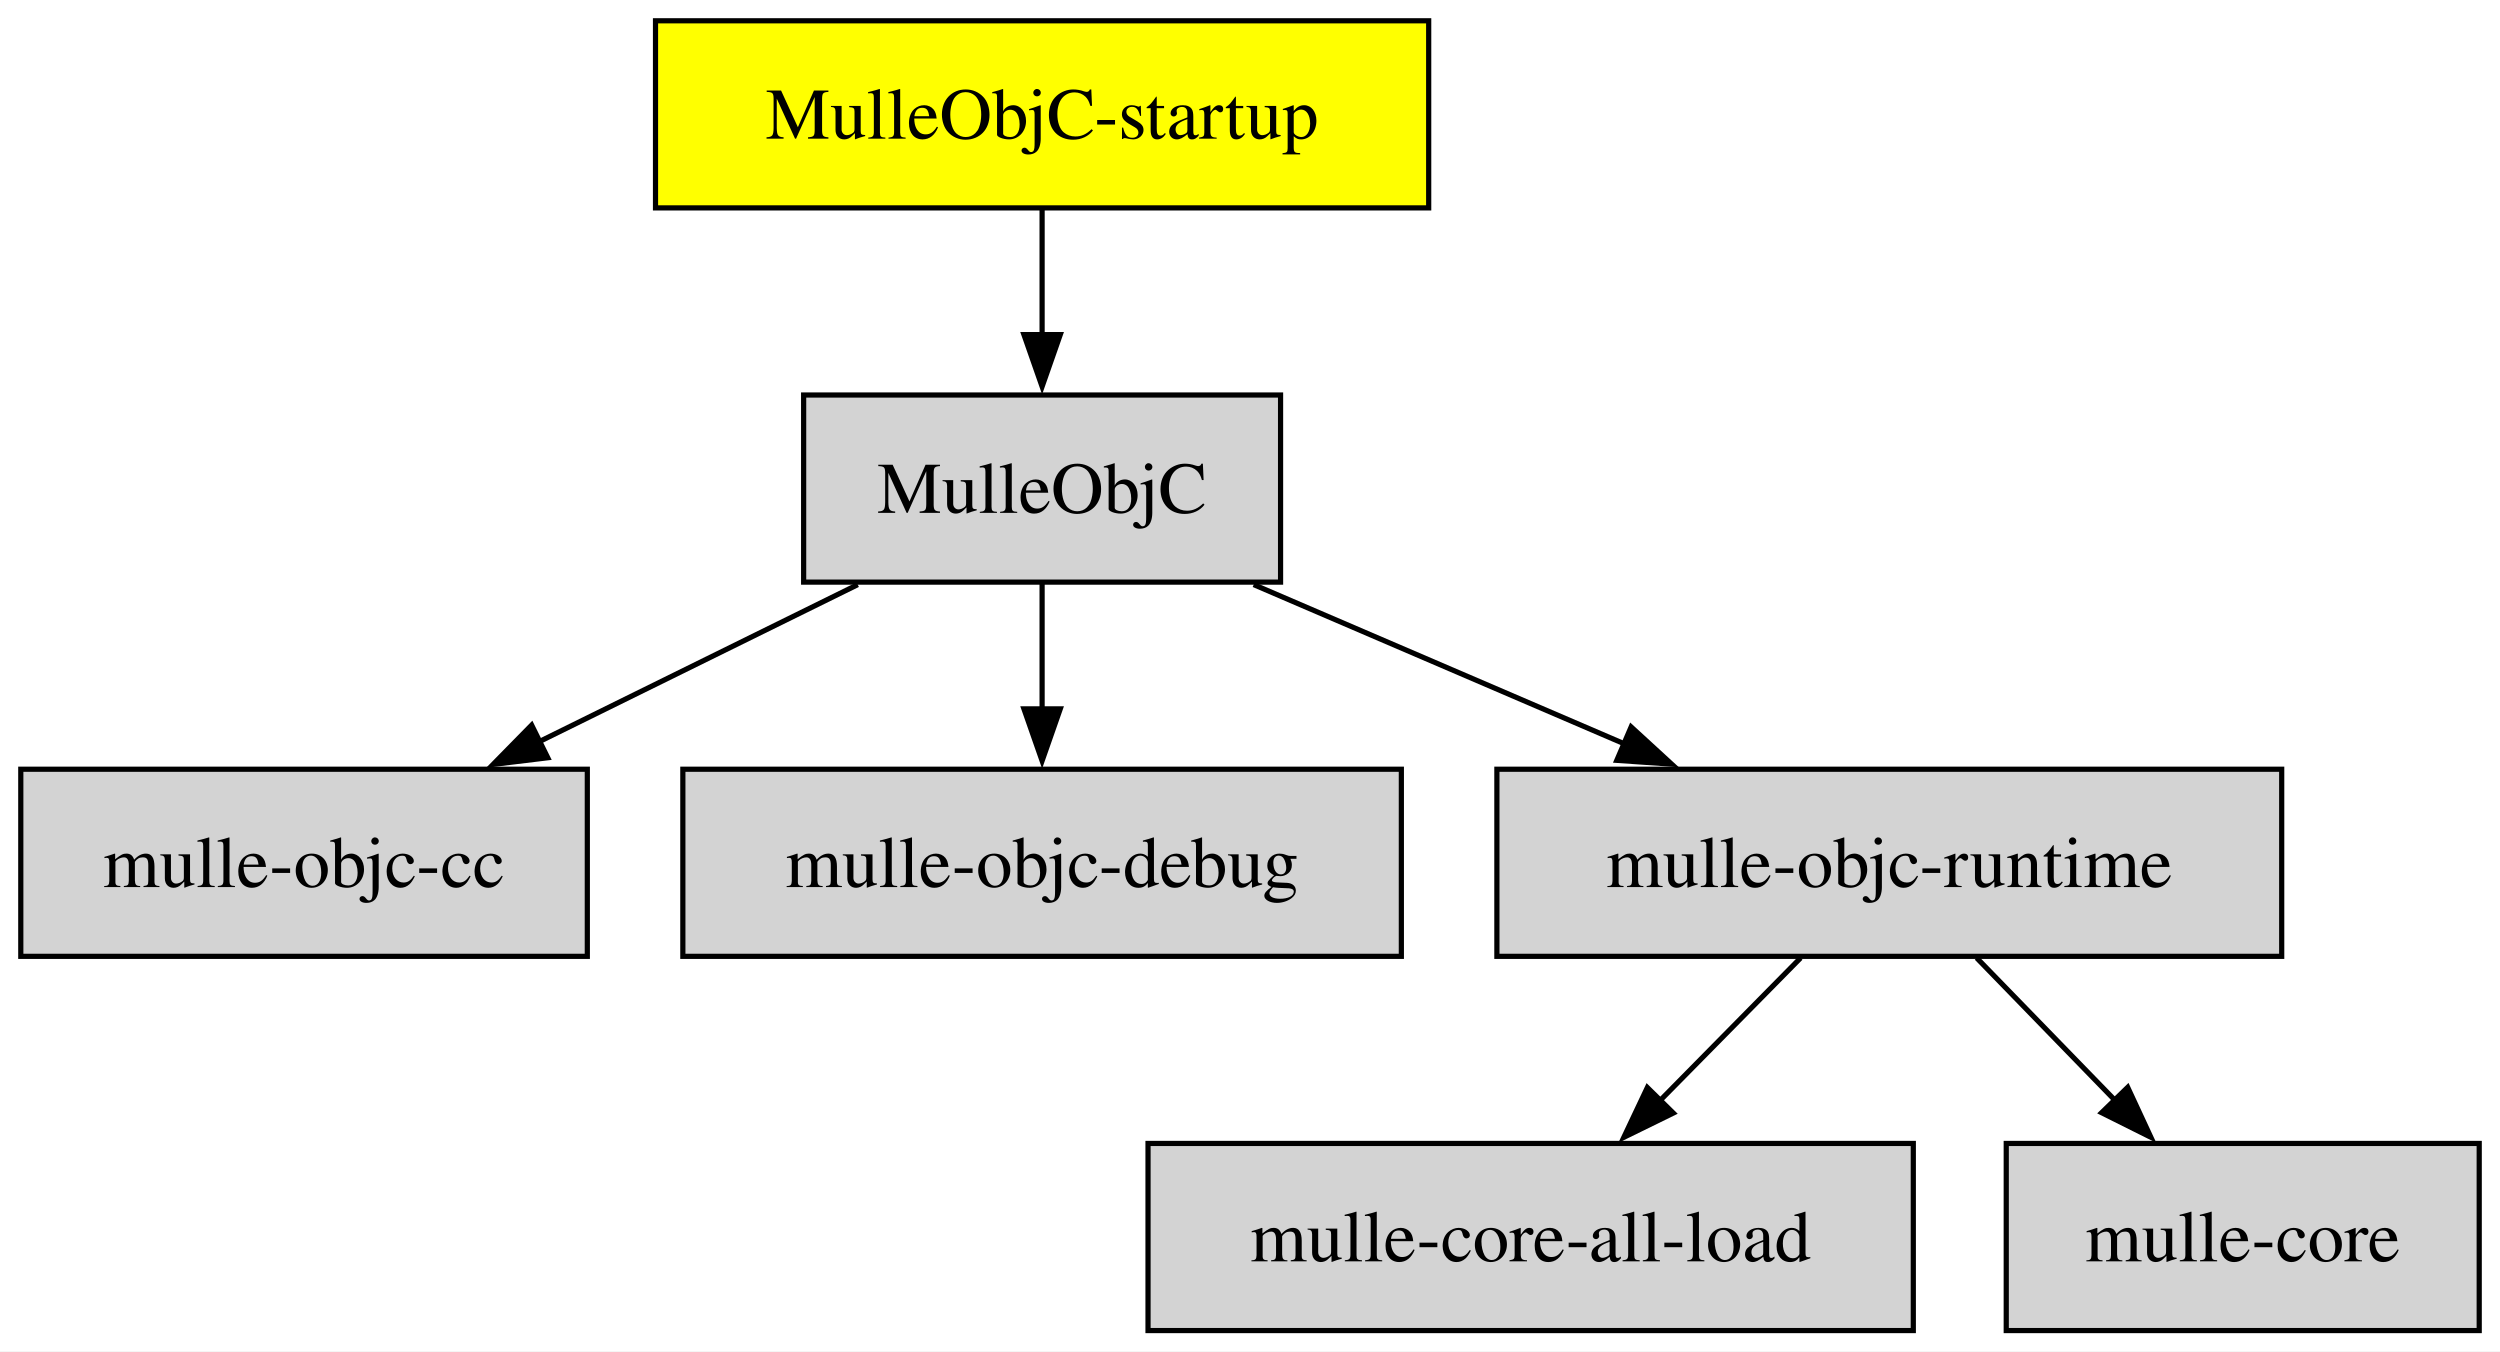
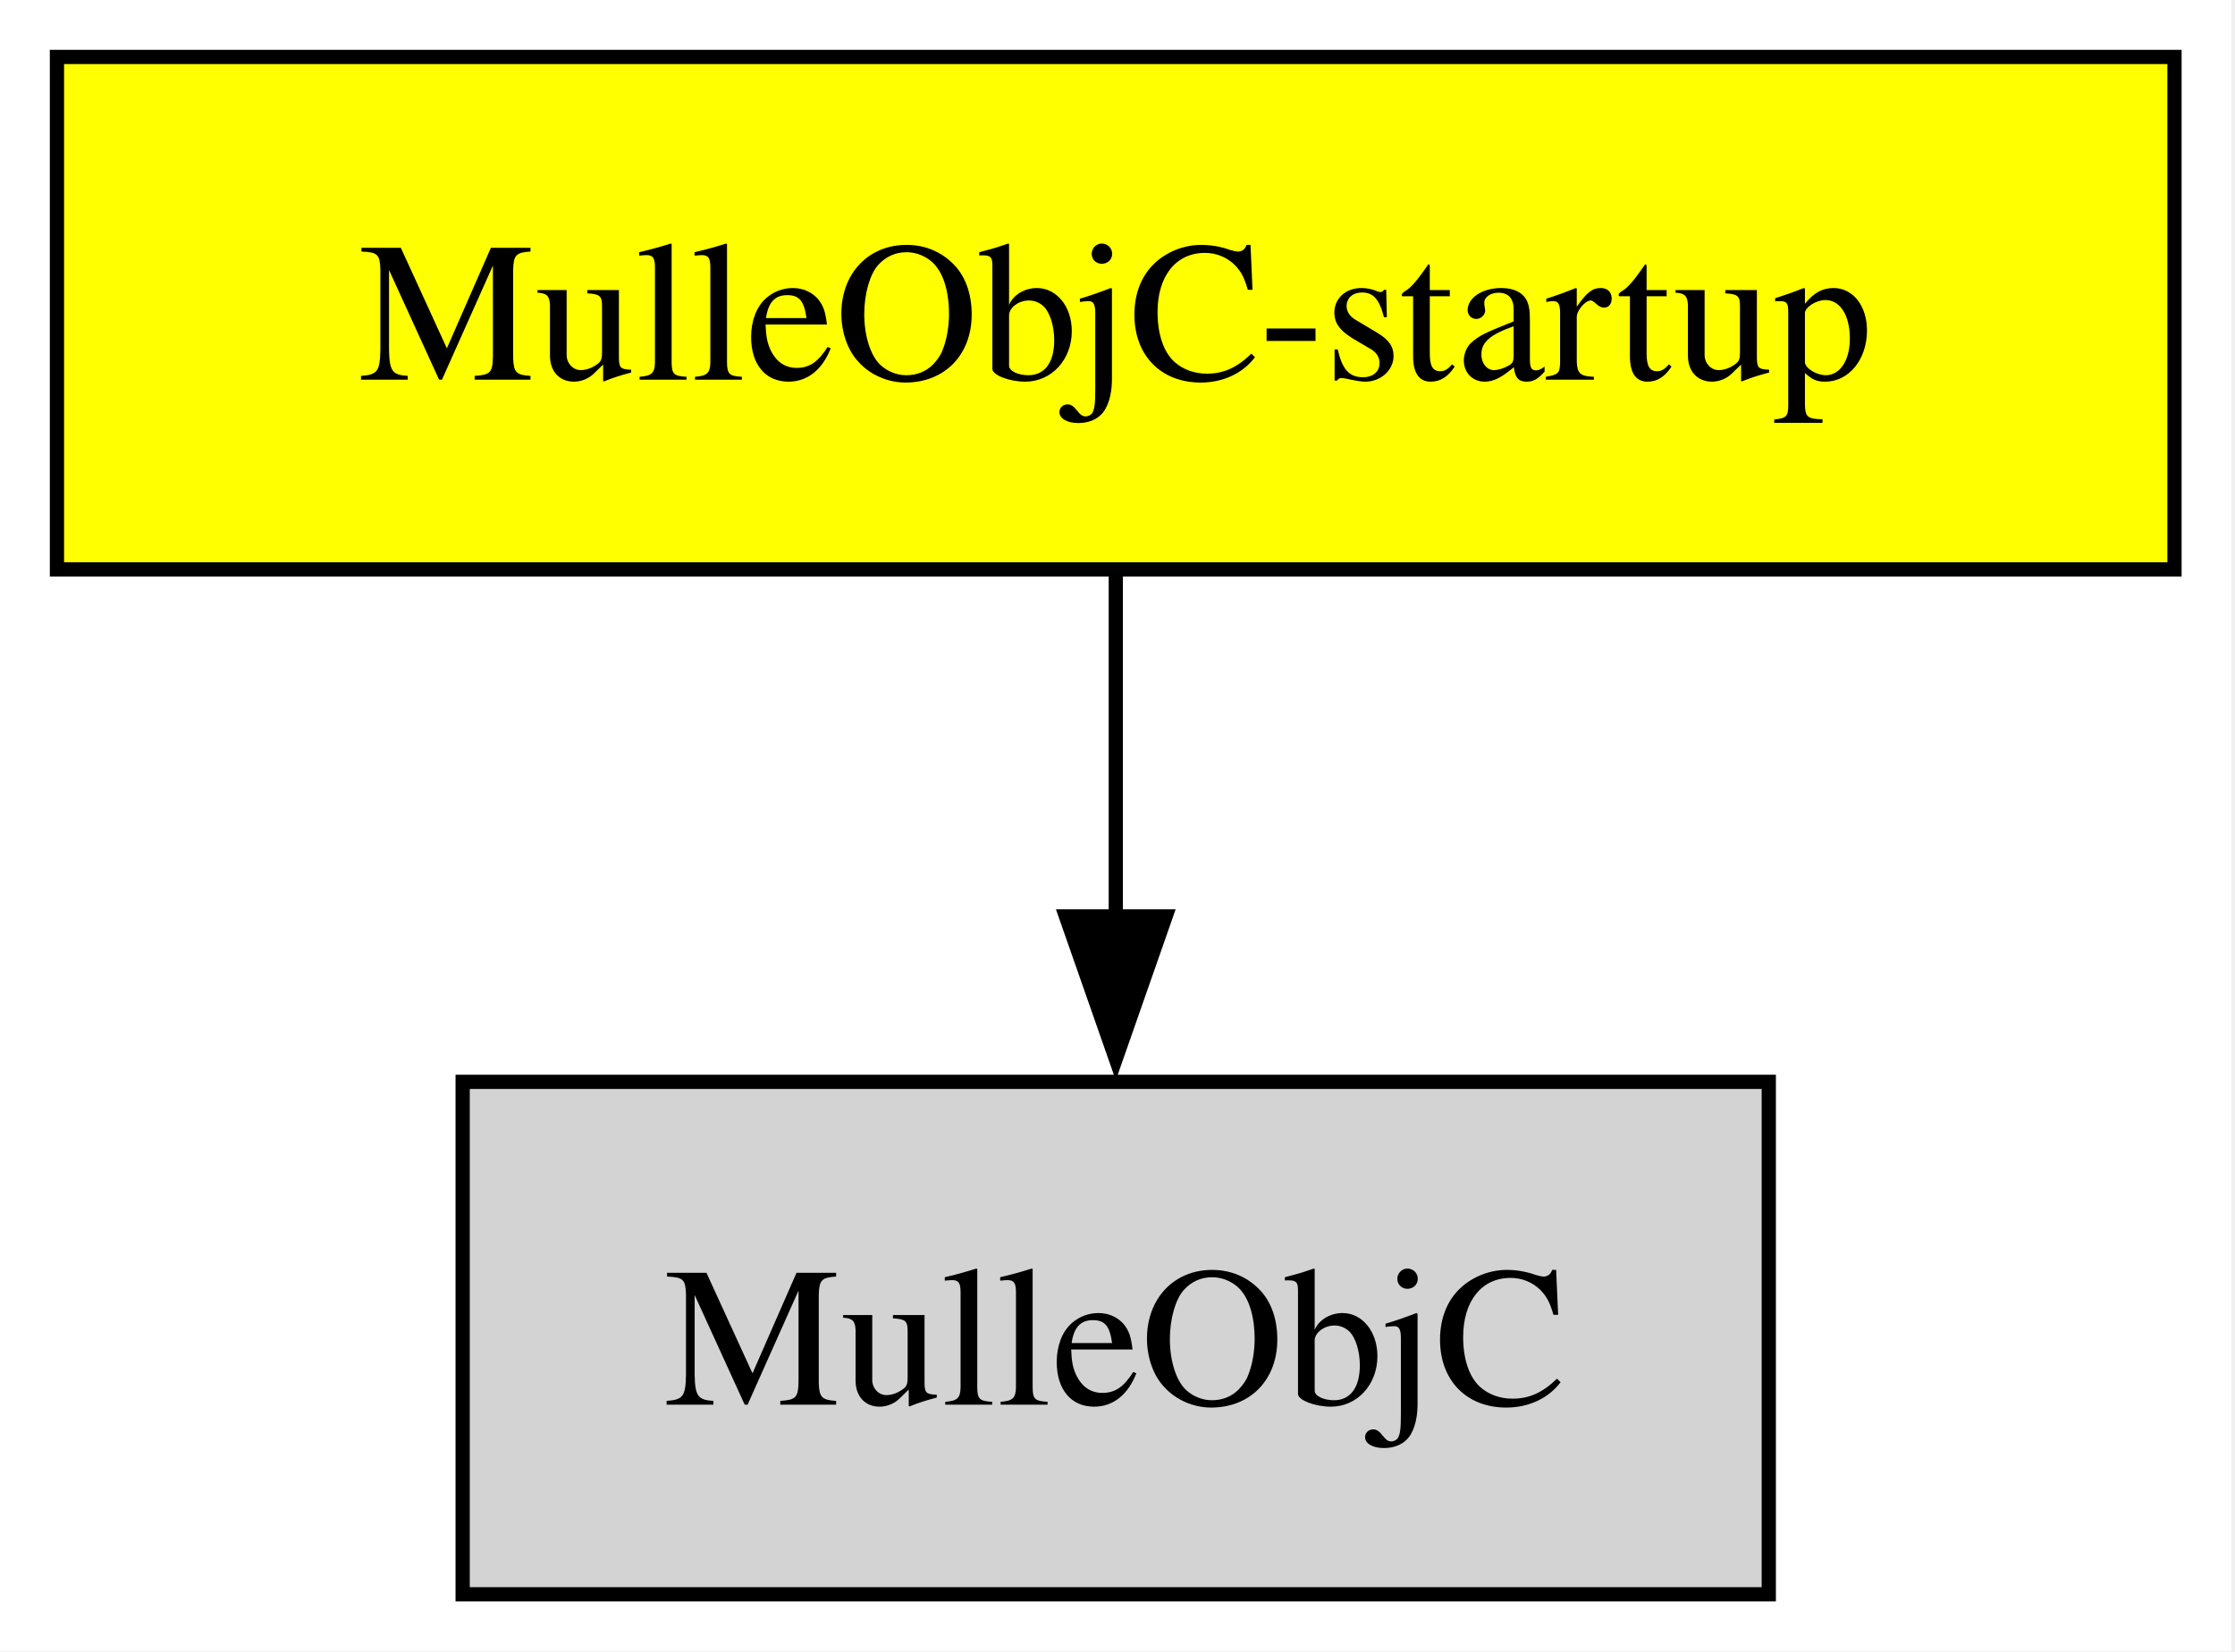
- <svg xmlns="http://www.w3.org/2000/svg" xmlns:xlink="http://www.w3.org/1999/xlink" width="481pt" height="260pt" viewBox="0.00 0.00 481.00 260.00">
-   <g id="graph0" class="graph" transform="scale(1 1) rotate(0) translate(4 256)">
-     <polygon fill="white" stroke="none" points="-4,4 -4,-256 477,-256 477,4 -4,4" />
+ <svg xmlns="http://www.w3.org/2000/svg" xmlns:xlink="http://www.w3.org/1999/xlink" width="157pt" height="116pt" viewBox="0.00 0.00 157.00 116.00">
+   <g id="graph0" class="graph" transform="scale(1 1) rotate(0) translate(4 112)">
+     <polygon fill="white" stroke="none" points="-4,4 -4,-112 152.75,-112 152.75,4 -4,4" />
    <g id="node1" class="node">
-       <polygon fill="yellow" stroke="black" points="270.88,-252 122.12,-252 122.12,-216 270.88,-216 270.88,-252" />
-       <text xml:space="preserve" text-anchor="middle" x="196.5" y="-229.32" font-family="Times,serif" font-size="14.00">MulleObjC-startup</text>
-     </g>
-     <g id="node4" class="node">
-       <g id="a_node4">
-         <a xlink:href="https://github.com/mulle-objc/MulleObjC" xlink:title="MulleObjC">
-           <polygon fill="lightgrey" stroke="black" points="242.38,-180 150.62,-180 150.62,-144 242.38,-144 242.38,-180" />
-           <text xml:space="preserve" text-anchor="middle" x="196.5" y="-157.32" font-family="Times,serif" font-size="14.00">MulleObjC</text>
-         </a>
-       </g>
-     </g>
-     <g id="edge6" class="edge">
-       <path fill="none" stroke="black" d="M196.5,-215.7C196.5,-208.41 196.5,-199.73 196.5,-191.54" />
-       <polygon fill="black" stroke="black" points="200,-191.62 196.5,-181.62 193,-191.62 200,-191.62" />
+       <polygon fill="yellow" stroke="black" points="148.75,-108 0,-108 0,-72 148.75,-72 148.75,-108" />
+       <text xml:space="preserve" text-anchor="middle" x="74.38" y="-85.33" font-family="Times,serif" font-size="14.00">MulleObjC-startup</text>
    </g>
    <g id="node2" class="node">
      <g id="a_node2">
-         <a xlink:href="https://github.com/mulle-core/mulle-core-all-load" xlink:title="mulle-core-all-load">
-           <polygon fill="lightgrey" stroke="black" points="364.12,-36 216.88,-36 216.88,0 364.12,0 364.12,-36" />
-           <text xml:space="preserve" text-anchor="middle" x="290.5" y="-13.32" font-family="Times,serif" font-size="14.00">mulle-core-all-load</text>
-         </a>
-       </g>
-     </g>
-     <g id="node3" class="node">
-       <g id="a_node3">
-         <a xlink:href="https://github.com/mulle-core/mulle-core" xlink:title="mulle-core">
-           <polygon fill="lightgrey" stroke="black" points="473,-36 382,-36 382,0 473,0 473,-36" />
-           <text xml:space="preserve" text-anchor="middle" x="427.5" y="-13.32" font-family="Times,serif" font-size="14.00">mulle-core</text>
-         </a>
-       </g>
-     </g>
-     <g id="node5" class="node">
-       <g id="a_node5">
-         <a xlink:href="https://github.com/mulle-cc/mulle-objc-cc" xlink:title="mulle-objc-cc">
-           <polygon fill="lightgrey" stroke="black" points="109,-108 0,-108 0,-72 109,-72 109,-108" />
-           <text xml:space="preserve" text-anchor="middle" x="54.5" y="-85.33" font-family="Times,serif" font-size="14.00">mulle-objc-cc</text>
+         <a xlink:href="https://github.com/mulle-objc/MulleObjC" xlink:title="MulleObjC">
+           <polygon fill="lightgrey" stroke="black" points="120.25,-36 28.5,-36 28.5,0 120.25,0 120.25,-36" />
+           <text xml:space="preserve" text-anchor="middle" x="74.38" y="-13.32" font-family="Times,serif" font-size="14.00">MulleObjC</text>
        </a>
      </g>
    </g>
    <g id="edge1" class="edge">
-       <path fill="none" stroke="black" d="M161.03,-143.52C142.43,-134.34 119.43,-123.01 99.57,-113.22" />
-       <polygon fill="black" stroke="black" points="101.39,-110.21 90.87,-108.93 98.29,-116.49 101.39,-110.21" />
-     </g>
-     <g id="node6" class="node">
-       <g id="a_node6">
-         <a xlink:href="https://github.com/mulle-objc/mulle-objc-debug" xlink:title="mulle-objc-debug">
-           <polygon fill="lightgrey" stroke="black" points="265.62,-108 127.38,-108 127.38,-72 265.62,-72 265.62,-108" />
-           <text xml:space="preserve" text-anchor="middle" x="196.5" y="-85.33" font-family="Times,serif" font-size="14.00">mulle-objc-debug</text>
-         </a>
-       </g>
-     </g>
-     <g id="edge2" class="edge">
-       <path fill="none" stroke="black" d="M196.5,-143.7C196.5,-136.41 196.5,-127.73 196.5,-119.54" />
-       <polygon fill="black" stroke="black" points="200,-119.62 196.5,-109.62 193,-119.62 200,-119.62" />
-     </g>
-     <g id="node7" class="node">
-       <g id="a_node7">
-         <a xlink:href="https://github.com/mulle-objc/mulle-objc-runtime" xlink:title="mulle-objc-runtime">
-           <polygon fill="lightgrey" stroke="black" points="435,-108 284,-108 284,-72 435,-72 435,-108" />
-           <text xml:space="preserve" text-anchor="middle" x="359.5" y="-85.33" font-family="Times,serif" font-size="14.00">mulle-objc-runtime</text>
-         </a>
-       </g>
-     </g>
-     <g id="edge3" class="edge">
-       <path fill="none" stroke="black" d="M237.21,-143.52C258.88,-134.21 285.73,-122.68 308.75,-112.79" />
-       <polygon fill="black" stroke="black" points="309.83,-116.14 317.63,-108.98 307.07,-109.71 309.83,-116.14" />
-     </g>
-     <g id="edge5" class="edge">
-       <path fill="none" stroke="black" d="M342.44,-71.7C334.26,-63.39 324.29,-53.28 315.28,-44.14" />
-       <polygon fill="black" stroke="black" points="317.94,-41.85 308.42,-37.18 312.95,-46.76 317.94,-41.85" />
-     </g>
-     <g id="edge4" class="edge">
-       <path fill="none" stroke="black" d="M376.31,-71.7C384.38,-63.39 394.2,-53.28 403.08,-44.14" />
-       <polygon fill="black" stroke="black" points="405.37,-46.8 409.83,-37.19 400.35,-41.92 405.37,-46.8" />
+       <path fill="none" stroke="black" d="M74.38,-71.7C74.38,-64.41 74.38,-55.73 74.38,-47.54" />
+       <polygon fill="black" stroke="black" points="77.88,-47.62 74.38,-37.62 70.88,-47.62 77.88,-47.62" />
    </g>
  </g>
</svg>
